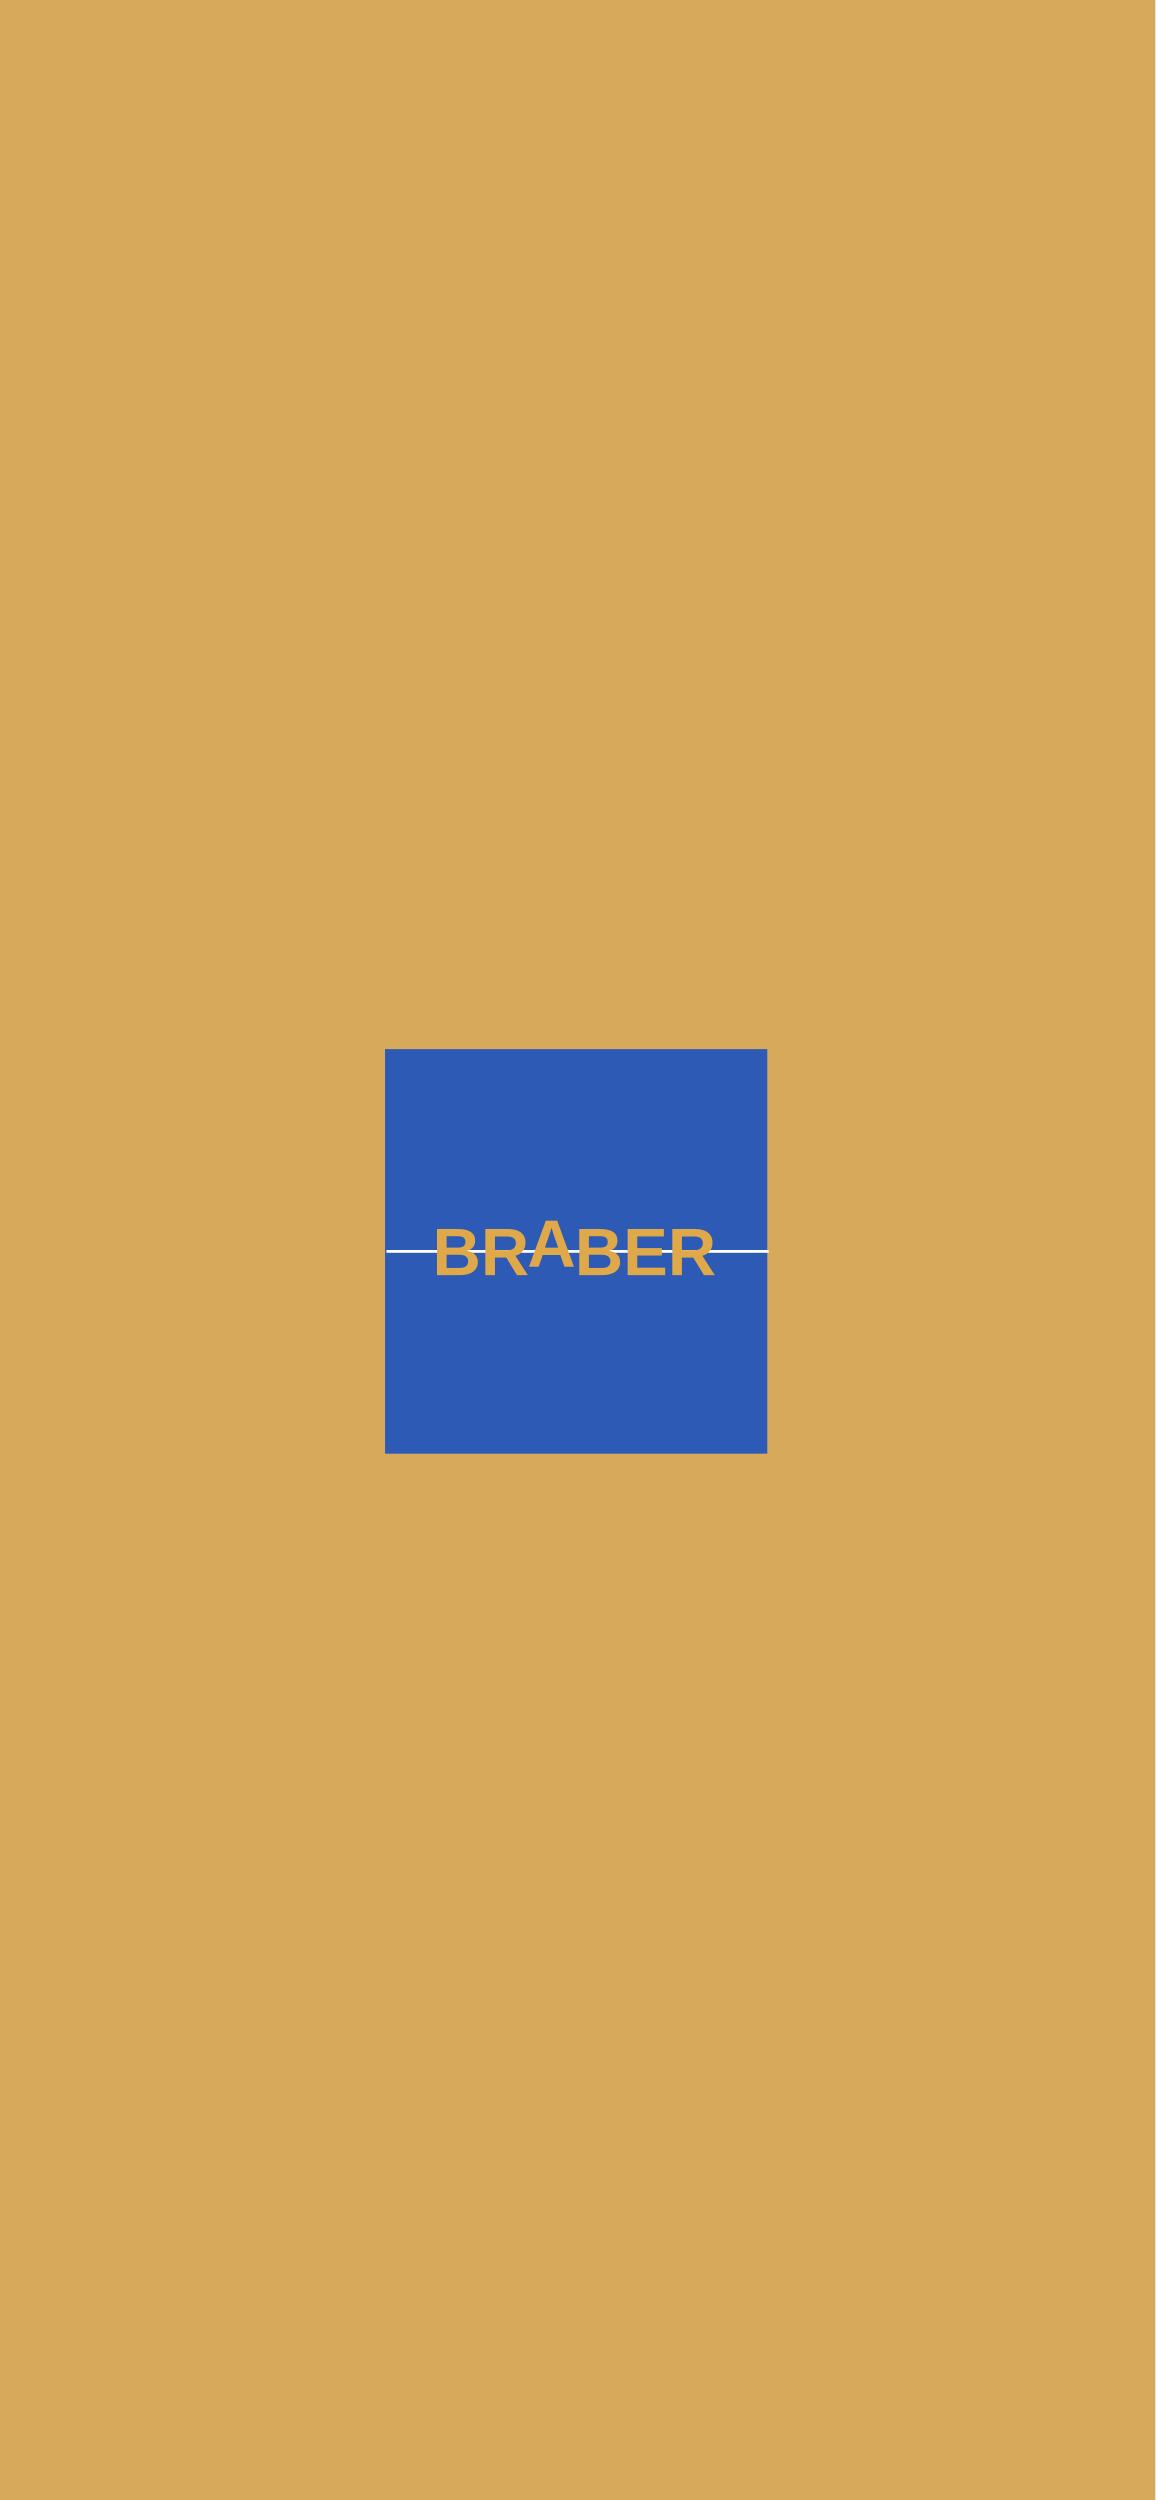
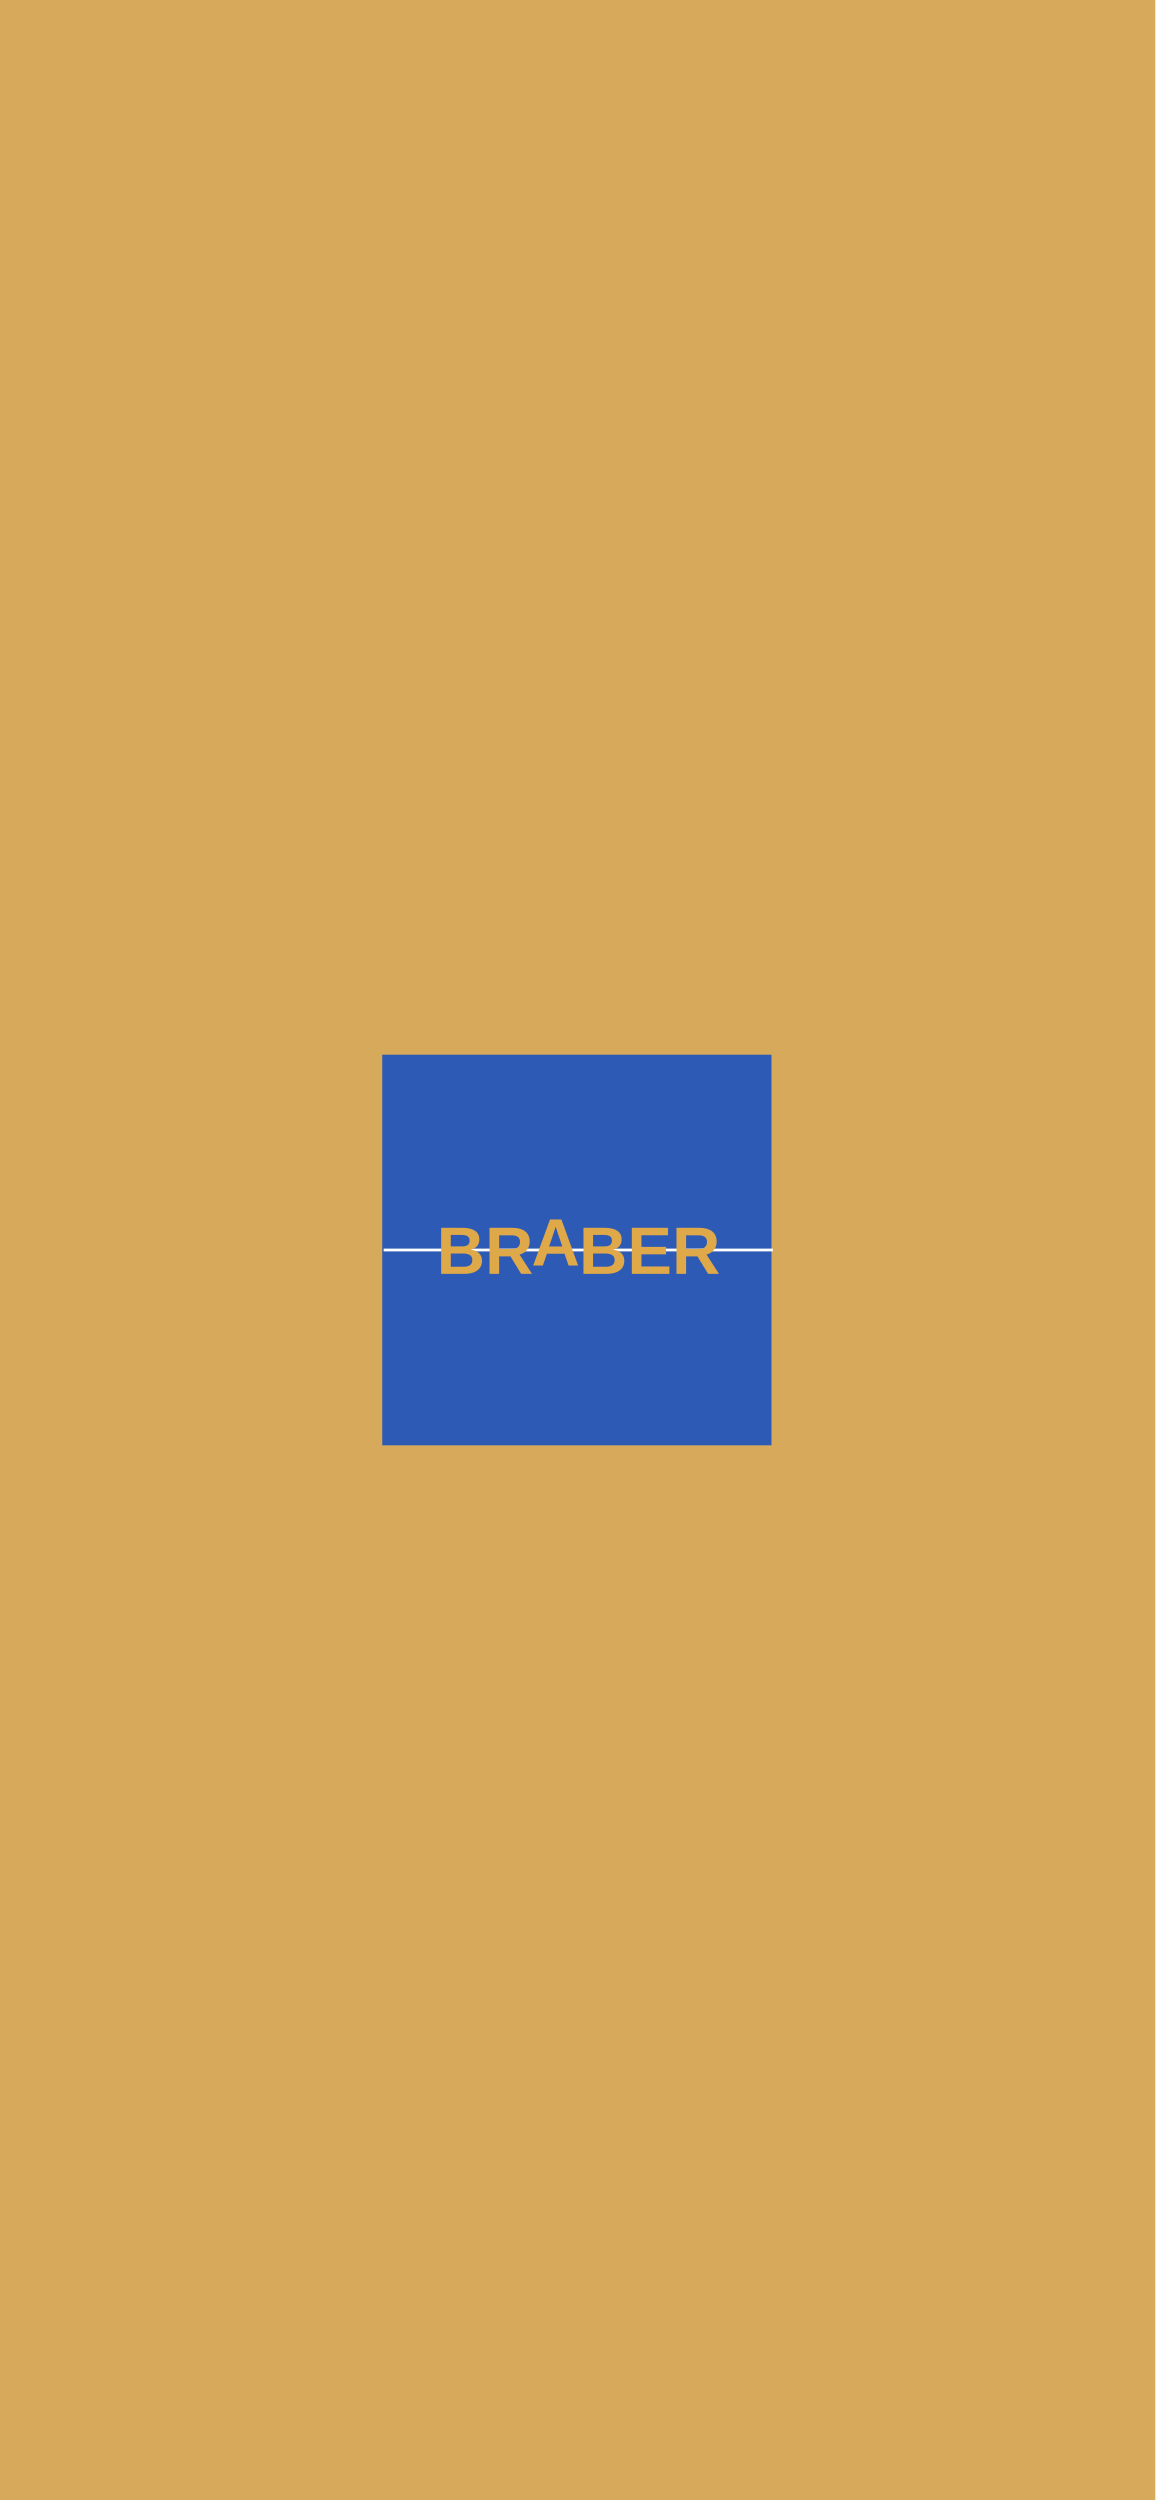
<svg xmlns="http://www.w3.org/2000/svg" width="414" height="896" viewBox="0 0 414 896">
  <defs>
    <clipPath id="clip-splash">
      <rect width="414" height="896" />
    </clipPath>
  </defs>
  <g id="splash" clip-path="url(#clip-splash)">
    <rect width="414" height="896" fill="#d7a95a" />
-     <g id="アイコン_本番_文字サイズ24" transform="translate(138 376)">
+     <g id="アイコン_本番_文字サイズ24" transform="translate(137 378)">
      <g id="アイコン_" data-name="アイコン③">
        <g id="アイコン_2" data-name="アイコン②">
          <g id="アイコン_3" data-name="アイコン①">
            <g id="アイコン_4" data-name="アイコン①">
-               <rect id="長方形_26" data-name="長方形 26" width="137" height="145" fill="#2d5ab5" />
-               <line id="線_9" data-name="線 9" x2="137" transform="translate(0.5 72.5)" fill="none" stroke="#fff" stroke-width="1" />
-               <g id="グループ_16" data-name="グループ 16" transform="translate(-7)">
-                 <text id="br" transform="translate(24 81)" fill="#dfa849" font-size="24" font-family="Arial-BoldMT, Arial" font-weight="700">
+               <rect id="長方形_26" data-name="長方形 26" width="139.5" height="140" fill="#2d5ab5" />
+               <line id="線_9" data-name="線 9" x2="139.5" transform="translate(0.5 70)" fill="none" stroke="#fff" stroke-width="1" />
+               <g id="グループ_16" data-name="グループ 16" transform="translate(19.5 53.565)">
+                 <text id="br" transform="translate(0 25)" fill="#dfa849" font-size="24" font-family="Arial-BoldMT, Arial" font-weight="700">
                  <tspan x="0" y="0">BR</tspan>
                </text>
-                 <text id="ber" transform="translate(75 81)" fill="#dfa849" font-size="24" font-family="Arial-BoldMT, Arial" font-weight="700">
+                 <text id="ber" transform="translate(51 25)" fill="#dfa849" font-size="24" font-family="Arial-BoldMT, Arial" font-weight="700">
                  <tspan x="0" y="0">BER</tspan>
                </text>
-                 <text id="a" transform="translate(58 78)" fill="#dfa849" font-size="24" font-family="Arial-BoldMT, Arial" font-weight="700">
+                 <text id="a" transform="translate(34 22)" fill="#dfa849" font-size="24" font-family="Arial-BoldMT, Arial" font-weight="700">
                  <tspan x="0" y="0">A</tspan>
                </text>
              </g>
            </g>
          </g>
        </g>
      </g>
    </g>
  </g>
</svg>
